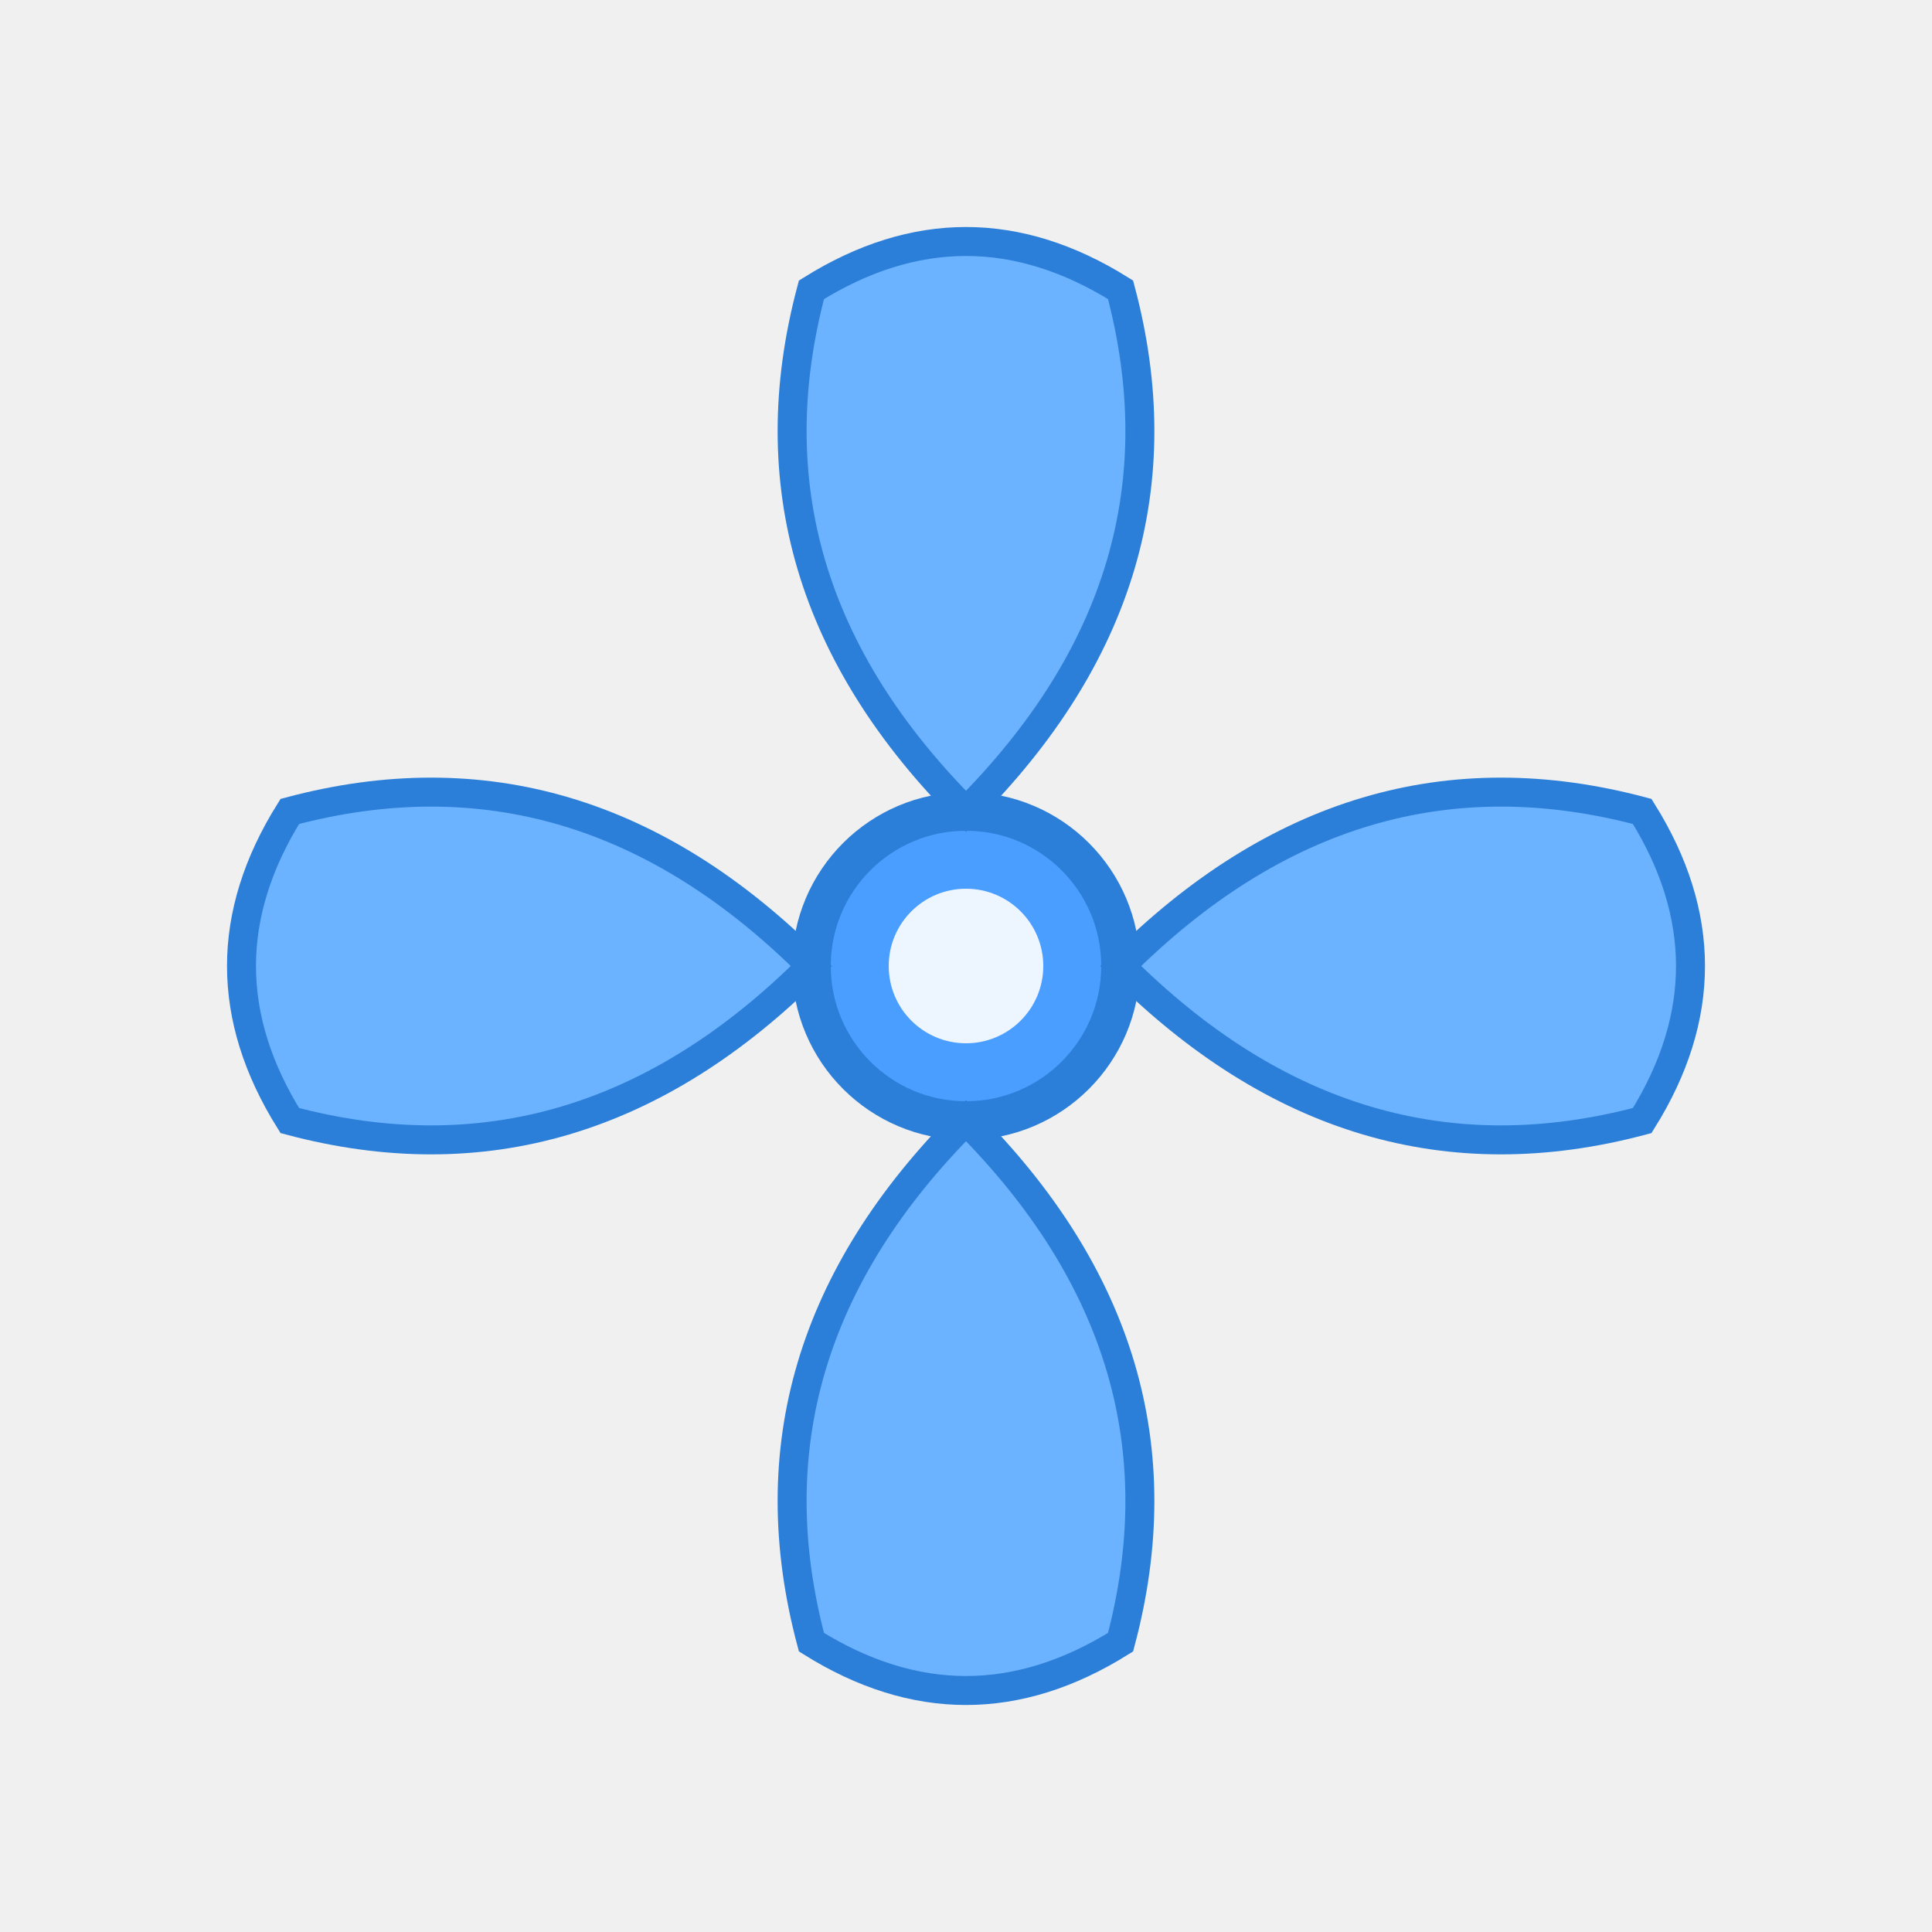
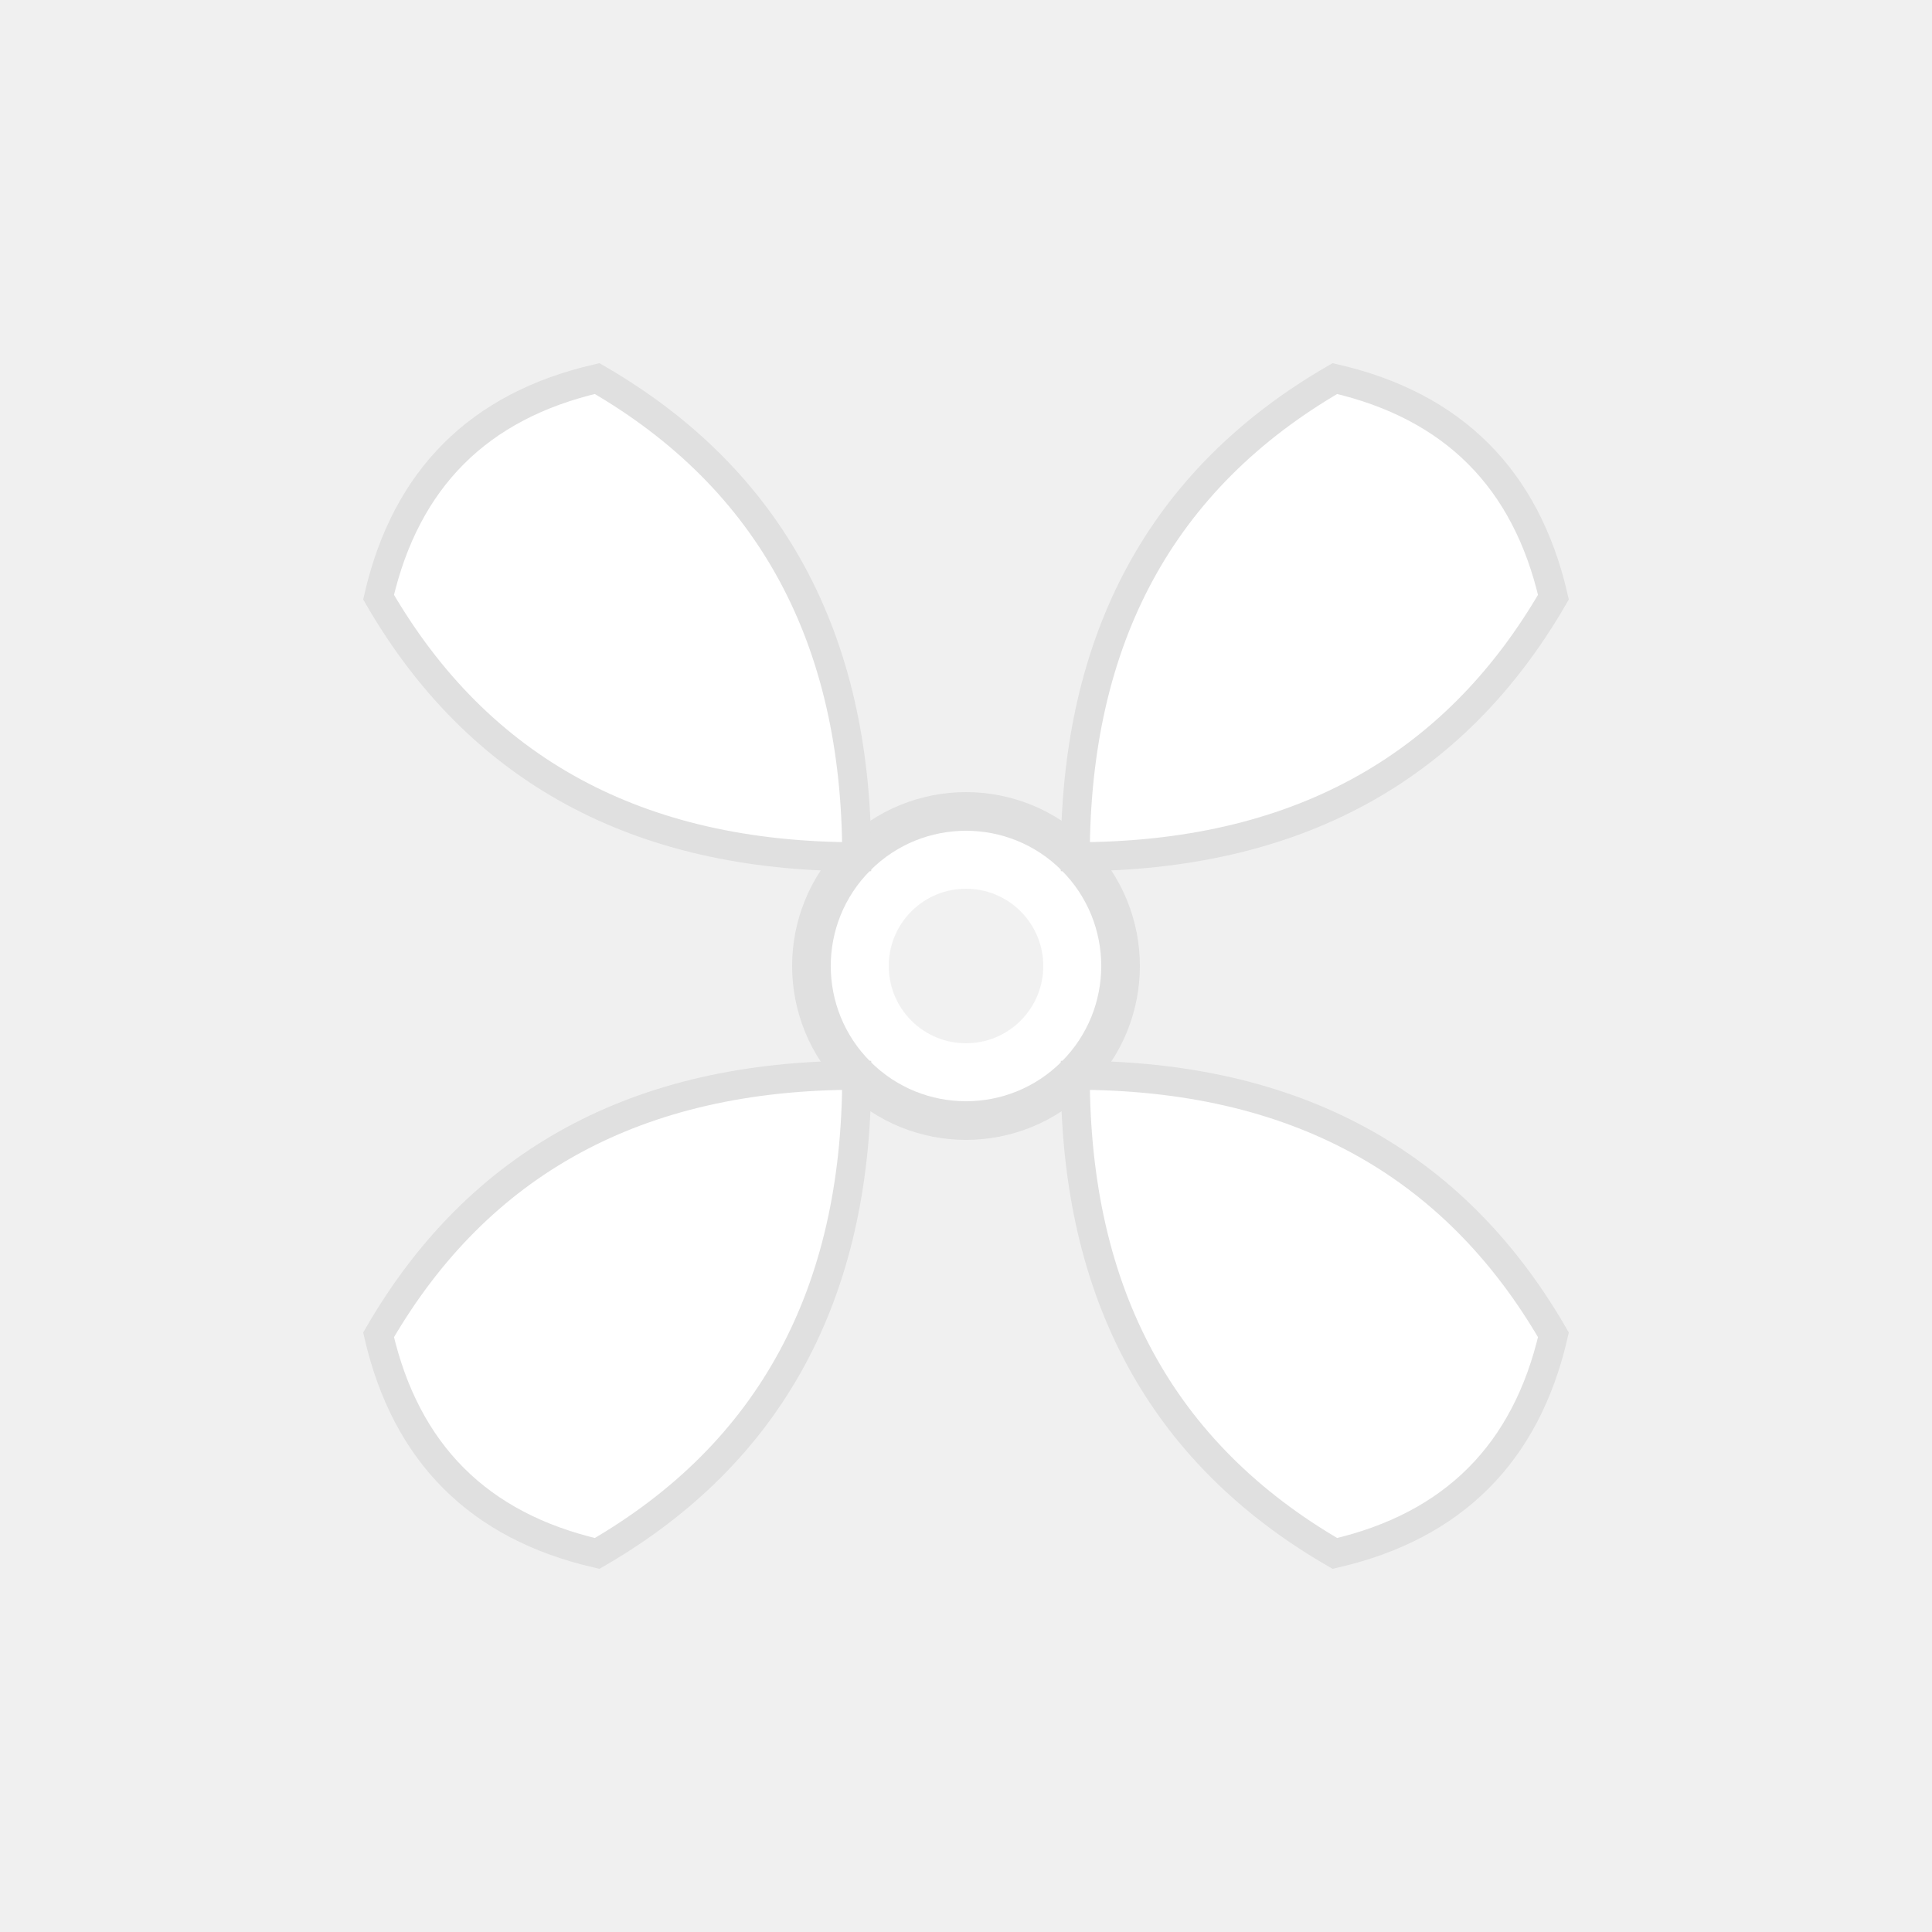
<svg xmlns="http://www.w3.org/2000/svg" width="100" height="100" viewBox="0 0 100 100">
-   <g transform="translate(50,50)">
-     <circle r="8" fill="#4a9eff" stroke="#2c7fd8" stroke-width="2" />
-     <g id="blades" stroke="#2c7fd8" stroke-width="1.5" fill="#6bb2ff">
+   <g transform="translate(50,50) rotate(45)">
+     <circle r="8" fill="#ffffff" stroke="#e0e0e0" stroke-width="2" />
+     <g id="blades" stroke="#e0e0e0" stroke-width="1.5" fill="#ffffff">
      <path d="M 0,-8 Q -12,-20 -8,-35 Q 0,-40 8,-35 Q 12,-20 0,-8 Z" />
      <path d="M 8,0 Q 20,-12 35,-8 Q 40,0 35,8 Q 20,12 8,0 Z" />
      <path d="M 0,8 Q 12,20 8,35 Q 0,40 -8,35 Q -12,20 0,8 Z" />
      <path d="M -8,0 Q -20,12 -35,8 Q -40,0 -35,-8 Q -20,-12 -8,0 Z" />
    </g>
-     <circle r="4" fill="#ffffff" opacity="0.9" />
+     <circle r="4" fill="#f0f0f0" opacity="0.9" />
  </g>
</svg>
